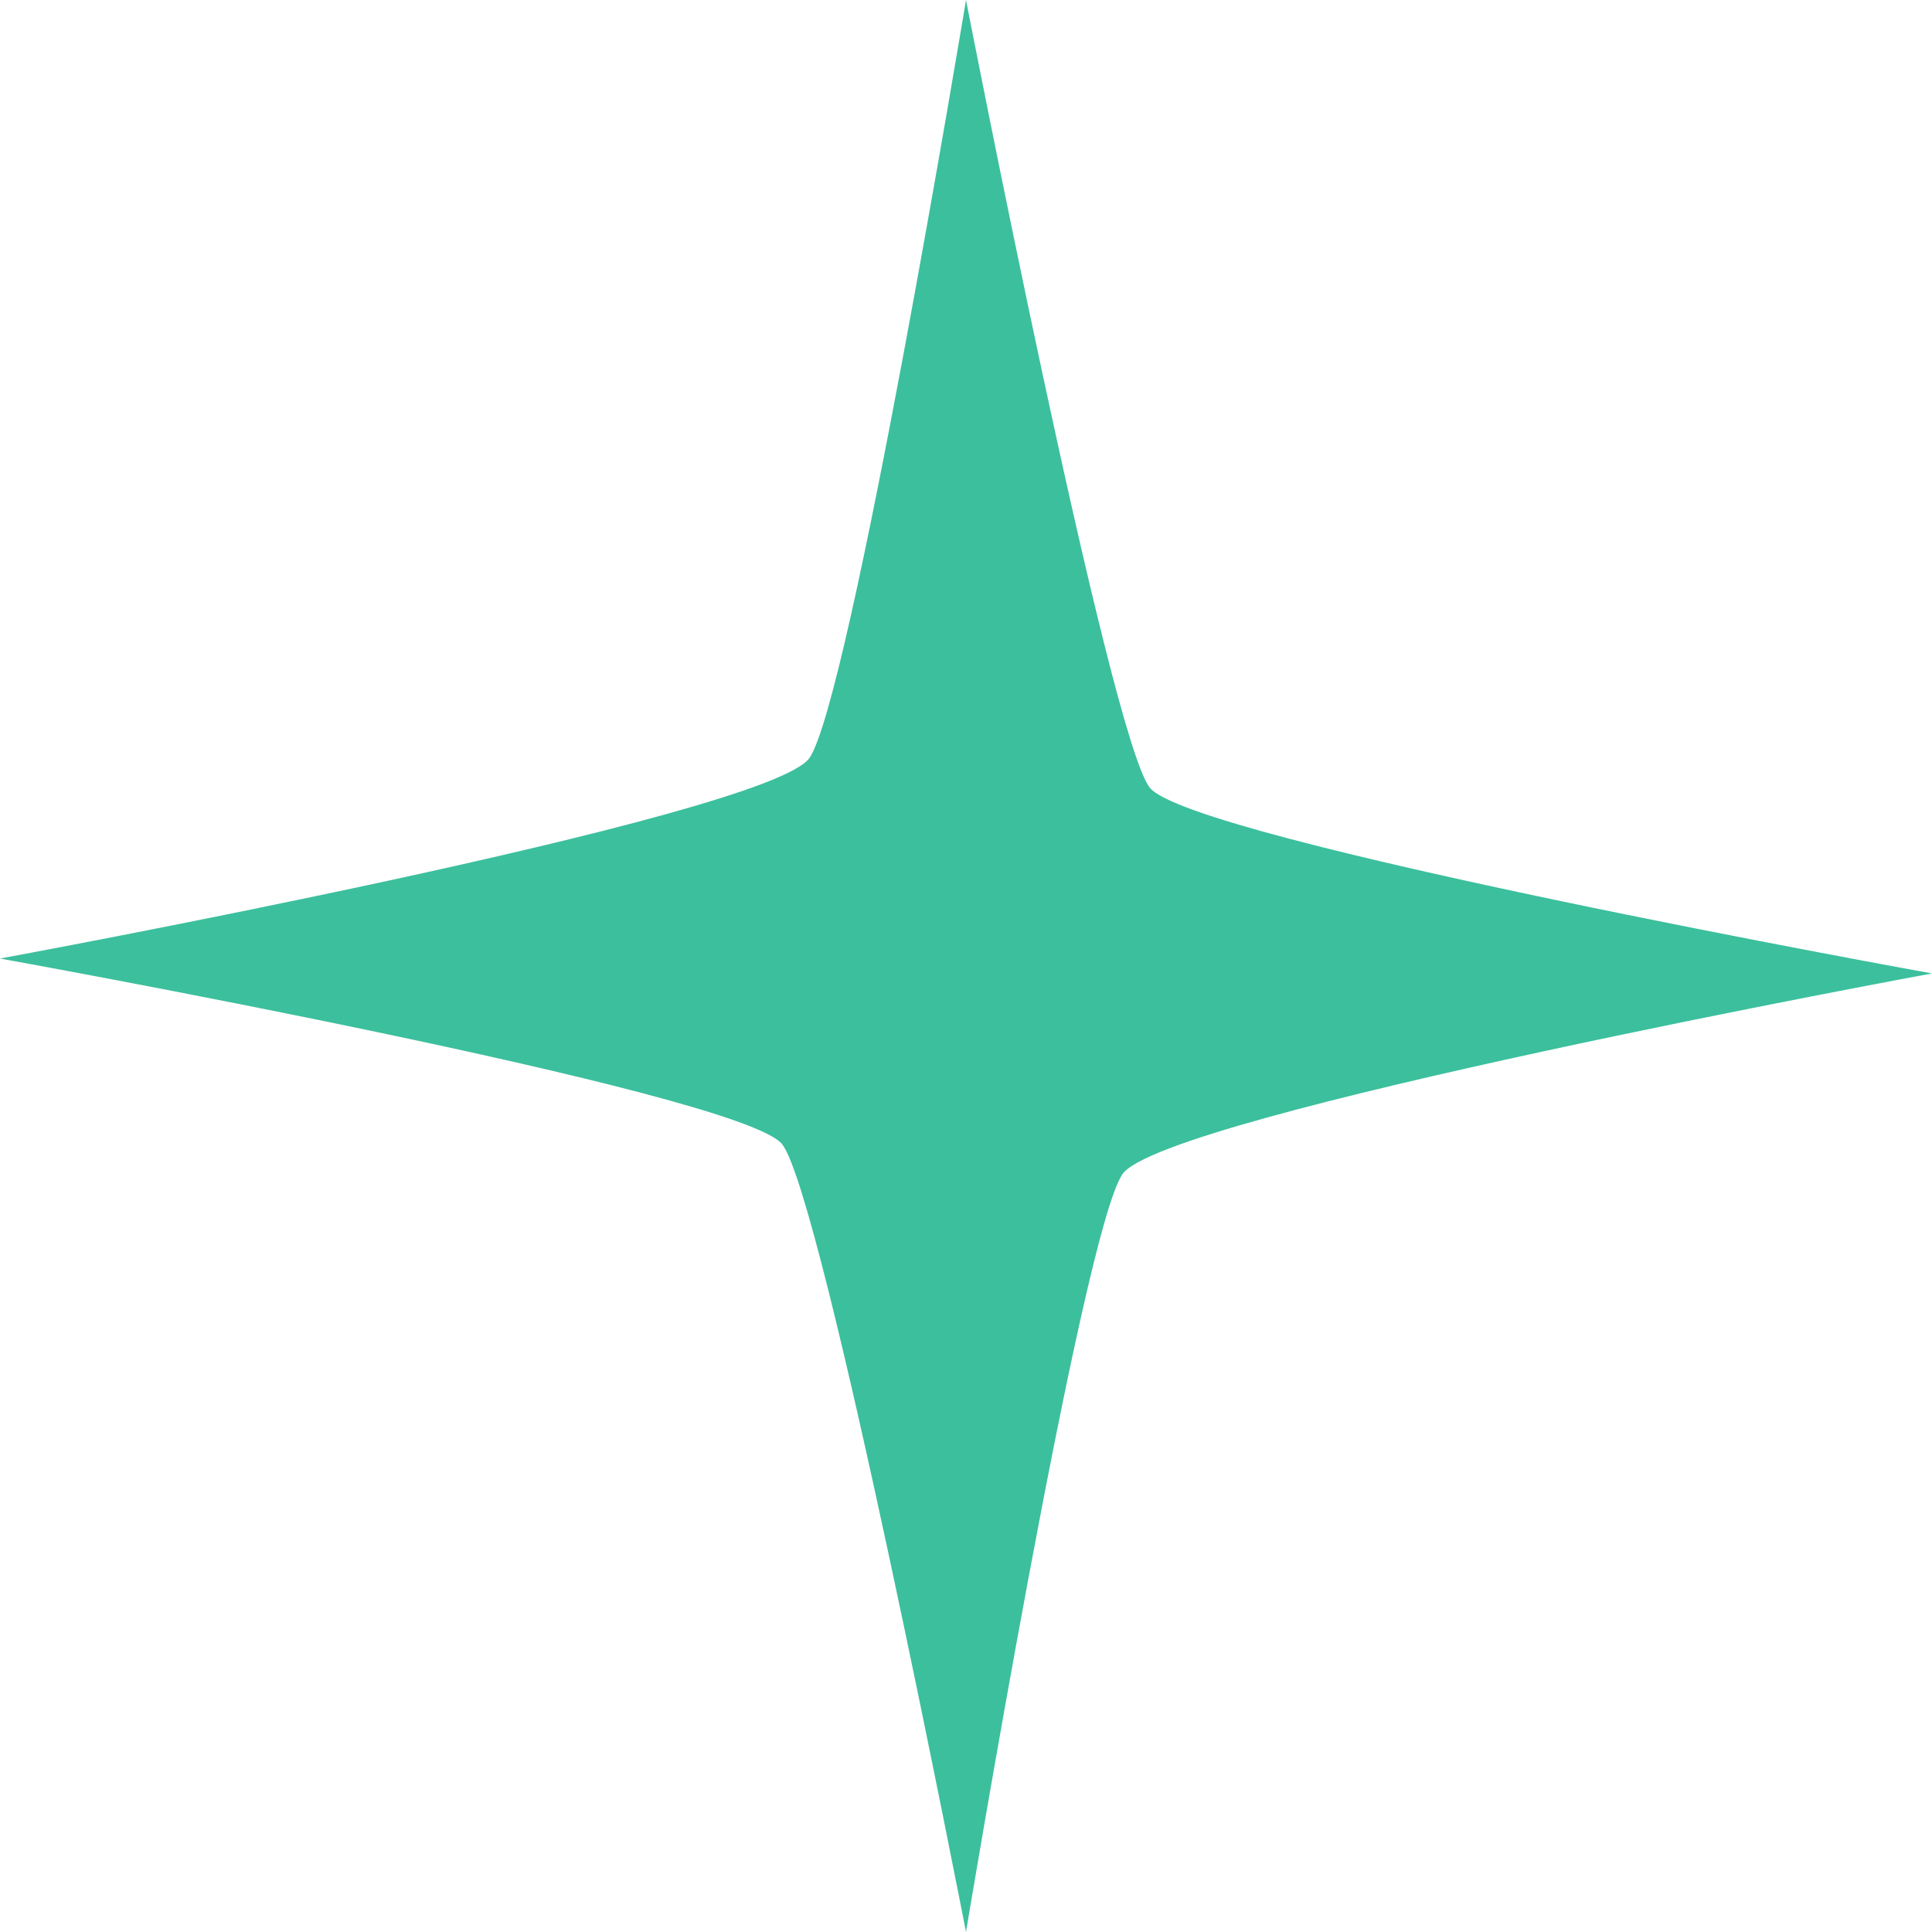
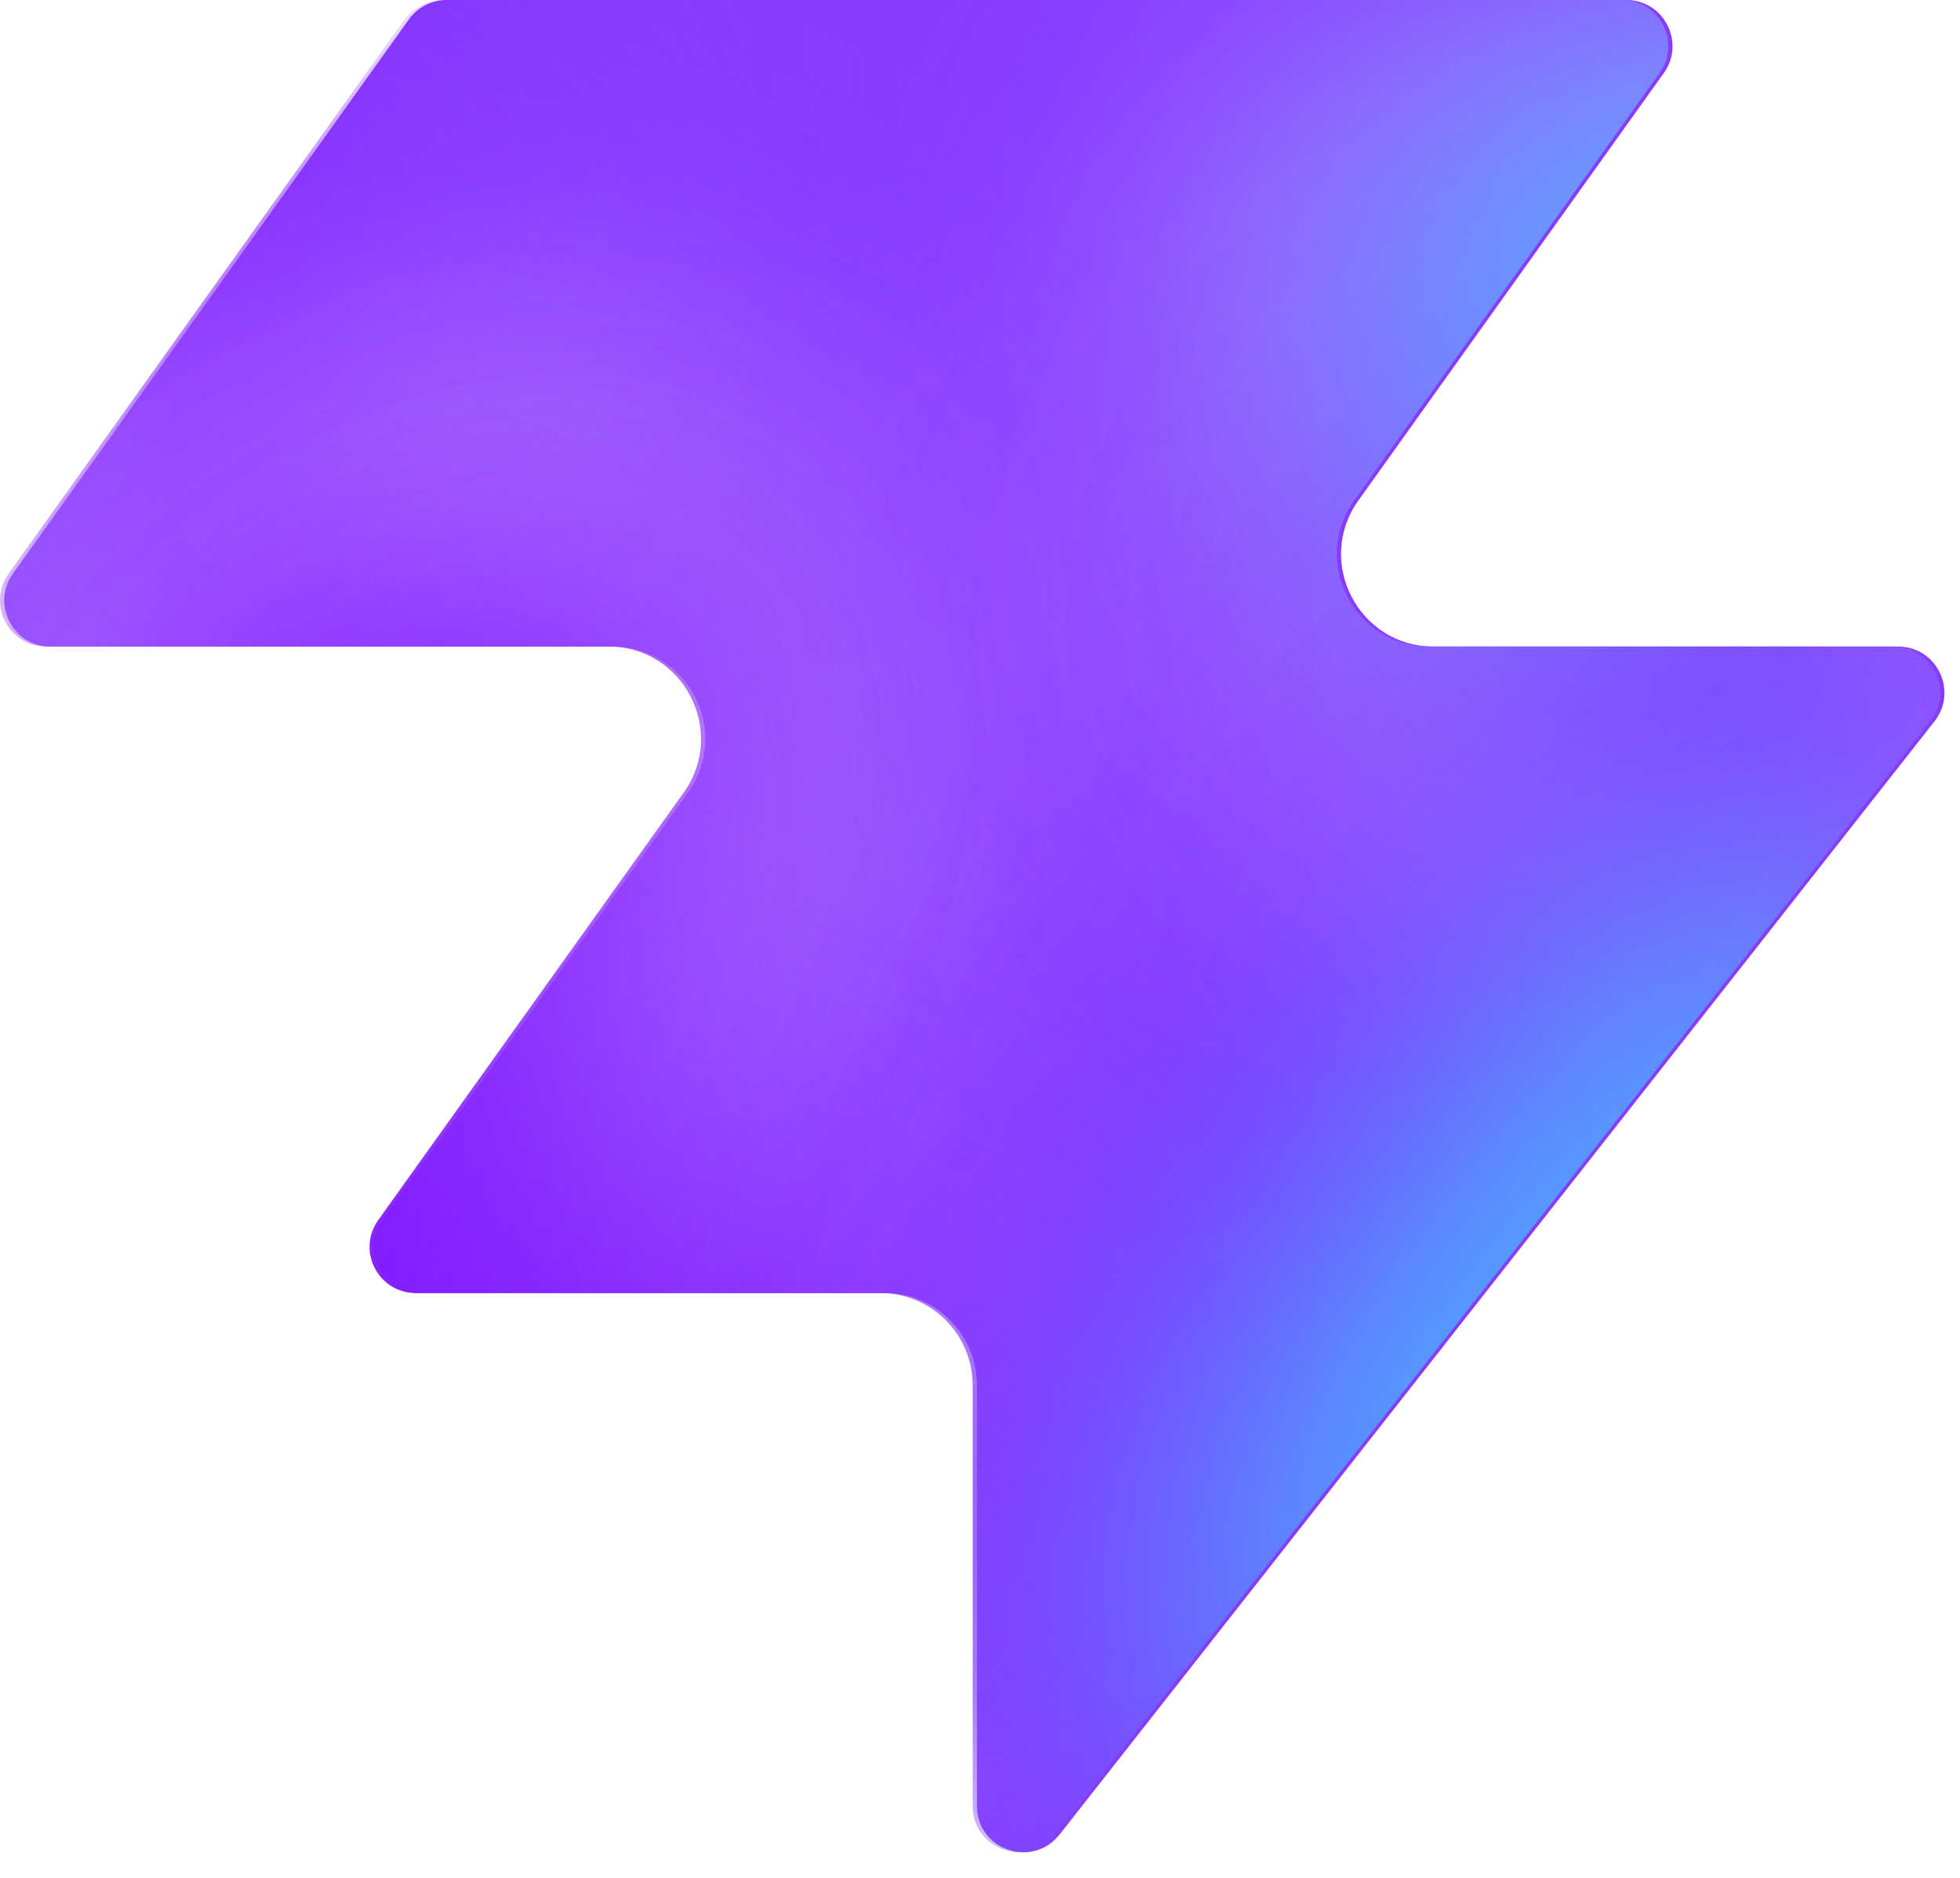
- <svg xmlns="http://www.w3.org/2000/svg" version="1.1" id="Layer_1" viewBox="0 0 512 512" width="512" height="512">
+ <svg xmlns="http://www.w3.org/2000/svg" width="48" height="46" fill="none" viewBox="0 0 48 46">
+   <path fill="#863bff" d="M25.946 44.938c-.664.845-2.021.375-2.021-.698V33.937a2.26 2.26 0 0 0-2.262-2.262H10.287c-.92 0-1.456-1.04-.92-1.788l7.48-10.471c1.07-1.497 0-3.578-1.842-3.578H1.237c-.92 0-1.456-1.04-.92-1.788L10.013.474c.214-.297.556-.474.92-.474h28.894c.92 0 1.456 1.04.92 1.788l-7.48 10.471c-1.07 1.498 0 3.579 1.842 3.579h11.377c.943 0 1.473 1.088.89 1.83L25.947 44.94z" style="fill:#863bff;fill:color(display-p3 .525 .23 1);fill-opacity:1" />
+   <mask id="a" width="48" height="46" x="0" y="0" maskUnits="userSpaceOnUse" style="mask-type:alpha">
+     <path fill="#000" d="M25.842 44.938c-.664.844-2.021.375-2.021-.698V33.937a2.26 2.26 0 0 0-2.262-2.262H10.183c-.92 0-1.456-1.04-.92-1.788l7.48-10.471c1.07-1.498 0-3.579-1.842-3.579H1.133c-.92 0-1.456-1.04-.92-1.787L9.91.473c.214-.297.556-.474.92-.474h28.894c.92 0 1.456 1.04.92 1.788l-7.48 10.471c-1.07 1.498 0 3.578 1.842 3.578h11.377c.943 0 1.473 1.088.89 1.832L25.843 44.94z" style="fill:#000;fill-opacity:1" />
+   </mask>
+   <g mask="url(#a)">
+     <g filter="url(#b)">
+       <ellipse cx="5.508" cy="14.704" fill="#ede6ff" rx="5.508" ry="14.704" style="fill:#ede6ff;fill:color(display-p3 .927 .903 1);fill-opacity:1" transform="matrix(.00324 1 1 -.00324 -4.47 31.516)" />
+     </g>
+     <g filter="url(#c)">
+       <ellipse cx="10.399" cy="29.851" fill="#ede6ff" rx="10.399" ry="29.851" style="fill:#ede6ff;fill:color(display-p3 .927 .903 1);fill-opacity:1" transform="matrix(.00324 1 1 -.00324 -39.328 7.883)" />
+     </g>
+     <g filter="url(#d)">
+       <ellipse cx="5.508" cy="30.487" fill="#7e14ff" rx="5.508" ry="30.487" style="fill:#7e14ff;fill:color(display-p3 .492 .077 1);fill-opacity:1" transform="rotate(89.814 -25.913 -14.639)scale(1 -1)" />
+     </g>
+     <g filter="url(#e)">
+       <ellipse cx="5.508" cy="30.599" fill="#7e14ff" rx="5.508" ry="30.599" style="fill:#7e14ff;fill:color(display-p3 .492 .077 1);fill-opacity:1" transform="rotate(89.814 -32.644 -3.334)scale(1 -1)" />
+     </g>
+     <g filter="url(#f)">
+       <ellipse cx="5.508" cy="30.599" fill="#7e14ff" rx="5.508" ry="30.599" style="fill:#7e14ff;fill:color(display-p3 .492 .077 1);fill-opacity:1" transform="matrix(.00324 1 1 -.00324 -34.34 30.47)" />
+     </g>
+     <g filter="url(#g)">
+       <ellipse cx="14.072" cy="22.078" fill="#ede6ff" rx="14.072" ry="22.078" style="fill:#ede6ff;fill:color(display-p3 .927 .903 1);fill-opacity:1" transform="rotate(93.35 24.506 48.493)scale(-1 1)" />
+     </g>
+     <g filter="url(#h)">
+       <ellipse cx="3.47" cy="21.501" fill="#7e14ff" rx="3.47" ry="21.501" style="fill:#7e14ff;fill:color(display-p3 .492 .077 1);fill-opacity:1" transform="rotate(89.009 28.708 47.59)scale(-1 1)" />
+     </g>
+     <g filter="url(#i)">
+       <ellipse cx="3.47" cy="21.501" fill="#7e14ff" rx="3.47" ry="21.501" style="fill:#7e14ff;fill:color(display-p3 .492 .077 1);fill-opacity:1" transform="rotate(89.009 28.708 47.59)scale(-1 1)" />
+     </g>
+     <g filter="url(#j)">
+       <ellipse cx=".387" cy="8.972" fill="#7e14ff" rx="4.407" ry="29.108" style="fill:#7e14ff;fill:color(display-p3 .492 .077 1);fill-opacity:1" transform="rotate(39.51 .387 8.972)" />
+     </g>
+     <g filter="url(#k)">
+       <ellipse cx="47.523" cy="-6.092" fill="#7e14ff" rx="4.407" ry="29.108" style="fill:#7e14ff;fill:color(display-p3 .492 .077 1);fill-opacity:1" transform="rotate(37.892 47.523 -6.092)" />
+     </g>
+     <g filter="url(#l)">
+       <ellipse cx="41.412" cy="6.333" fill="#47bfff" rx="5.971" ry="9.665" style="fill:#47bfff;fill:color(display-p3 .28 .748 1);fill-opacity:1" transform="rotate(37.892 41.412 6.333)" />
+     </g>
+     <g filter="url(#m)">
+       <ellipse cx="-1.879" cy="38.332" fill="#7e14ff" rx="4.407" ry="29.108" style="fill:#7e14ff;fill:color(display-p3 .492 .077 1);fill-opacity:1" transform="rotate(37.892 -1.88 38.332)" />
+     </g>
+     <g filter="url(#n)">
+       <ellipse cx="-1.879" cy="38.332" fill="#7e14ff" rx="4.407" ry="29.108" style="fill:#7e14ff;fill:color(display-p3 .492 .077 1);fill-opacity:1" transform="rotate(37.892 -1.88 38.332)" />
+     </g>
+     <g filter="url(#o)">
+       <ellipse cx="35.651" cy="29.907" fill="#7e14ff" rx="4.407" ry="29.108" style="fill:#7e14ff;fill:color(display-p3 .492 .077 1);fill-opacity:1" transform="rotate(37.892 35.651 29.907)" />
+     </g>
+     <g filter="url(#p)">
+       <ellipse cx="38.418" cy="32.4" fill="#47bfff" rx="5.971" ry="15.297" style="fill:#47bfff;fill:color(display-p3 .28 .748 1);fill-opacity:1" transform="rotate(37.892 38.418 32.4)" />
+     </g>
+   </g>
  <defs>
-     <style>
-       .st0 {
-         fill: #3cbf9d;
-       }
-     </style>
+     <filter id="b" width="60.045" height="41.654" x="-19.77" y="16.149" color-interpolation-filters="sRGB" filterUnits="userSpaceOnUse">
+       <feFlood flood-opacity="0" result="BackgroundImageFix" />
+       <feBlend in="SourceGraphic" in2="BackgroundImageFix" result="shape" />
+       <feGaussianBlur result="effect1_foregroundBlur_2002_17158" stdDeviation="7.659" />
+     </filter>
+     <filter id="c" width="90.34" height="51.437" x="-54.613" y="-7.533" color-interpolation-filters="sRGB" filterUnits="userSpaceOnUse">
+       <feFlood flood-opacity="0" result="BackgroundImageFix" />
+       <feBlend in="SourceGraphic" in2="BackgroundImageFix" result="shape" />
+       <feGaussianBlur result="effect1_foregroundBlur_2002_17158" stdDeviation="7.659" />
+     </filter>
+     <filter id="d" width="79.355" height="29.4" x="-49.64" y="2.03" color-interpolation-filters="sRGB" filterUnits="userSpaceOnUse">
+       <feFlood flood-opacity="0" result="BackgroundImageFix" />
+       <feBlend in="SourceGraphic" in2="BackgroundImageFix" result="shape" />
+       <feGaussianBlur result="effect1_foregroundBlur_2002_17158" stdDeviation="4.596" />
+     </filter>
+     <filter id="e" width="79.579" height="29.4" x="-45.045" y="20.029" color-interpolation-filters="sRGB" filterUnits="userSpaceOnUse">
+       <feFlood flood-opacity="0" result="BackgroundImageFix" />
+       <feBlend in="SourceGraphic" in2="BackgroundImageFix" result="shape" />
+       <feGaussianBlur result="effect1_foregroundBlur_2002_17158" stdDeviation="4.596" />
+     </filter>
+     <filter id="f" width="79.579" height="29.4" x="-43.513" y="21.178" color-interpolation-filters="sRGB" filterUnits="userSpaceOnUse">
+       <feFlood flood-opacity="0" result="BackgroundImageFix" />
+       <feBlend in="SourceGraphic" in2="BackgroundImageFix" result="shape" />
+       <feGaussianBlur result="effect1_foregroundBlur_2002_17158" stdDeviation="4.596" />
+     </filter>
+     <filter id="g" width="74.749" height="58.852" x="15.756" y="-17.901" color-interpolation-filters="sRGB" filterUnits="userSpaceOnUse">
+       <feFlood flood-opacity="0" result="BackgroundImageFix" />
+       <feBlend in="SourceGraphic" in2="BackgroundImageFix" result="shape" />
+       <feGaussianBlur result="effect1_foregroundBlur_2002_17158" stdDeviation="7.659" />
+     </filter>
+     <filter id="h" width="61.377" height="25.362" x="23.548" y="2.284" color-interpolation-filters="sRGB" filterUnits="userSpaceOnUse">
+       <feFlood flood-opacity="0" result="BackgroundImageFix" />
+       <feBlend in="SourceGraphic" in2="BackgroundImageFix" result="shape" />
+       <feGaussianBlur result="effect1_foregroundBlur_2002_17158" stdDeviation="4.596" />
+     </filter>
+     <filter id="i" width="61.377" height="25.362" x="23.548" y="2.284" color-interpolation-filters="sRGB" filterUnits="userSpaceOnUse">
+       <feFlood flood-opacity="0" result="BackgroundImageFix" />
+       <feBlend in="SourceGraphic" in2="BackgroundImageFix" result="shape" />
+       <feGaussianBlur result="effect1_foregroundBlur_2002_17158" stdDeviation="4.596" />
+     </filter>
+     <filter id="j" width="56.045" height="63.649" x="-27.636" y="-22.853" color-interpolation-filters="sRGB" filterUnits="userSpaceOnUse">
+       <feFlood flood-opacity="0" result="BackgroundImageFix" />
+       <feBlend in="SourceGraphic" in2="BackgroundImageFix" result="shape" />
+       <feGaussianBlur result="effect1_foregroundBlur_2002_17158" stdDeviation="4.596" />
+     </filter>
+     <filter id="k" width="54.814" height="64.646" x="20.116" y="-38.415" color-interpolation-filters="sRGB" filterUnits="userSpaceOnUse">
+       <feFlood flood-opacity="0" result="BackgroundImageFix" />
+       <feBlend in="SourceGraphic" in2="BackgroundImageFix" result="shape" />
+       <feGaussianBlur result="effect1_foregroundBlur_2002_17158" stdDeviation="4.596" />
+     </filter>
+     <filter id="l" width="33.541" height="35.313" x="24.641" y="-11.323" color-interpolation-filters="sRGB" filterUnits="userSpaceOnUse">
+       <feFlood flood-opacity="0" result="BackgroundImageFix" />
+       <feBlend in="SourceGraphic" in2="BackgroundImageFix" result="shape" />
+       <feGaussianBlur result="effect1_foregroundBlur_2002_17158" stdDeviation="4.596" />
+     </filter>
+     <filter id="m" width="54.814" height="64.646" x="-29.286" y="6.009" color-interpolation-filters="sRGB" filterUnits="userSpaceOnUse">
+       <feFlood flood-opacity="0" result="BackgroundImageFix" />
+       <feBlend in="SourceGraphic" in2="BackgroundImageFix" result="shape" />
+       <feGaussianBlur result="effect1_foregroundBlur_2002_17158" stdDeviation="4.596" />
+     </filter>
+     <filter id="n" width="54.814" height="64.646" x="-29.286" y="6.009" color-interpolation-filters="sRGB" filterUnits="userSpaceOnUse">
+       <feFlood flood-opacity="0" result="BackgroundImageFix" />
+       <feBlend in="SourceGraphic" in2="BackgroundImageFix" result="shape" />
+       <feGaussianBlur result="effect1_foregroundBlur_2002_17158" stdDeviation="4.596" />
+     </filter>
+     <filter id="o" width="54.814" height="64.646" x="8.244" y="-2.416" color-interpolation-filters="sRGB" filterUnits="userSpaceOnUse">
+       <feFlood flood-opacity="0" result="BackgroundImageFix" />
+       <feBlend in="SourceGraphic" in2="BackgroundImageFix" result="shape" />
+       <feGaussianBlur result="effect1_foregroundBlur_2002_17158" stdDeviation="4.596" />
+     </filter>
+     <filter id="p" width="39.409" height="43.623" x="18.713" y="10.588" color-interpolation-filters="sRGB" filterUnits="userSpaceOnUse">
+       <feFlood flood-opacity="0" result="BackgroundImageFix" />
+       <feBlend in="SourceGraphic" in2="BackgroundImageFix" result="shape" />
+       <feGaussianBlur result="effect1_foregroundBlur_2002_17158" stdDeviation="4.596" />
+     </filter>
  </defs>
-   <path class="st0" d="M304.7,208.74C293.93,194.99,256,0,256,0c0,0-30.69,185.1-41.46,200.83C203.77,216.55,0,254.02,0,254.02c0,0,196.53,35.4,207.3,49.24,10.77,13.75,48.7,208.74,48.7,208.74,0,0,30.69-185.1,41.46-200.83,10.77-15.72,214.54-53.2,214.54-53.2,0,0-196.53-35.4-207.3-49.24Z" />
</svg>
